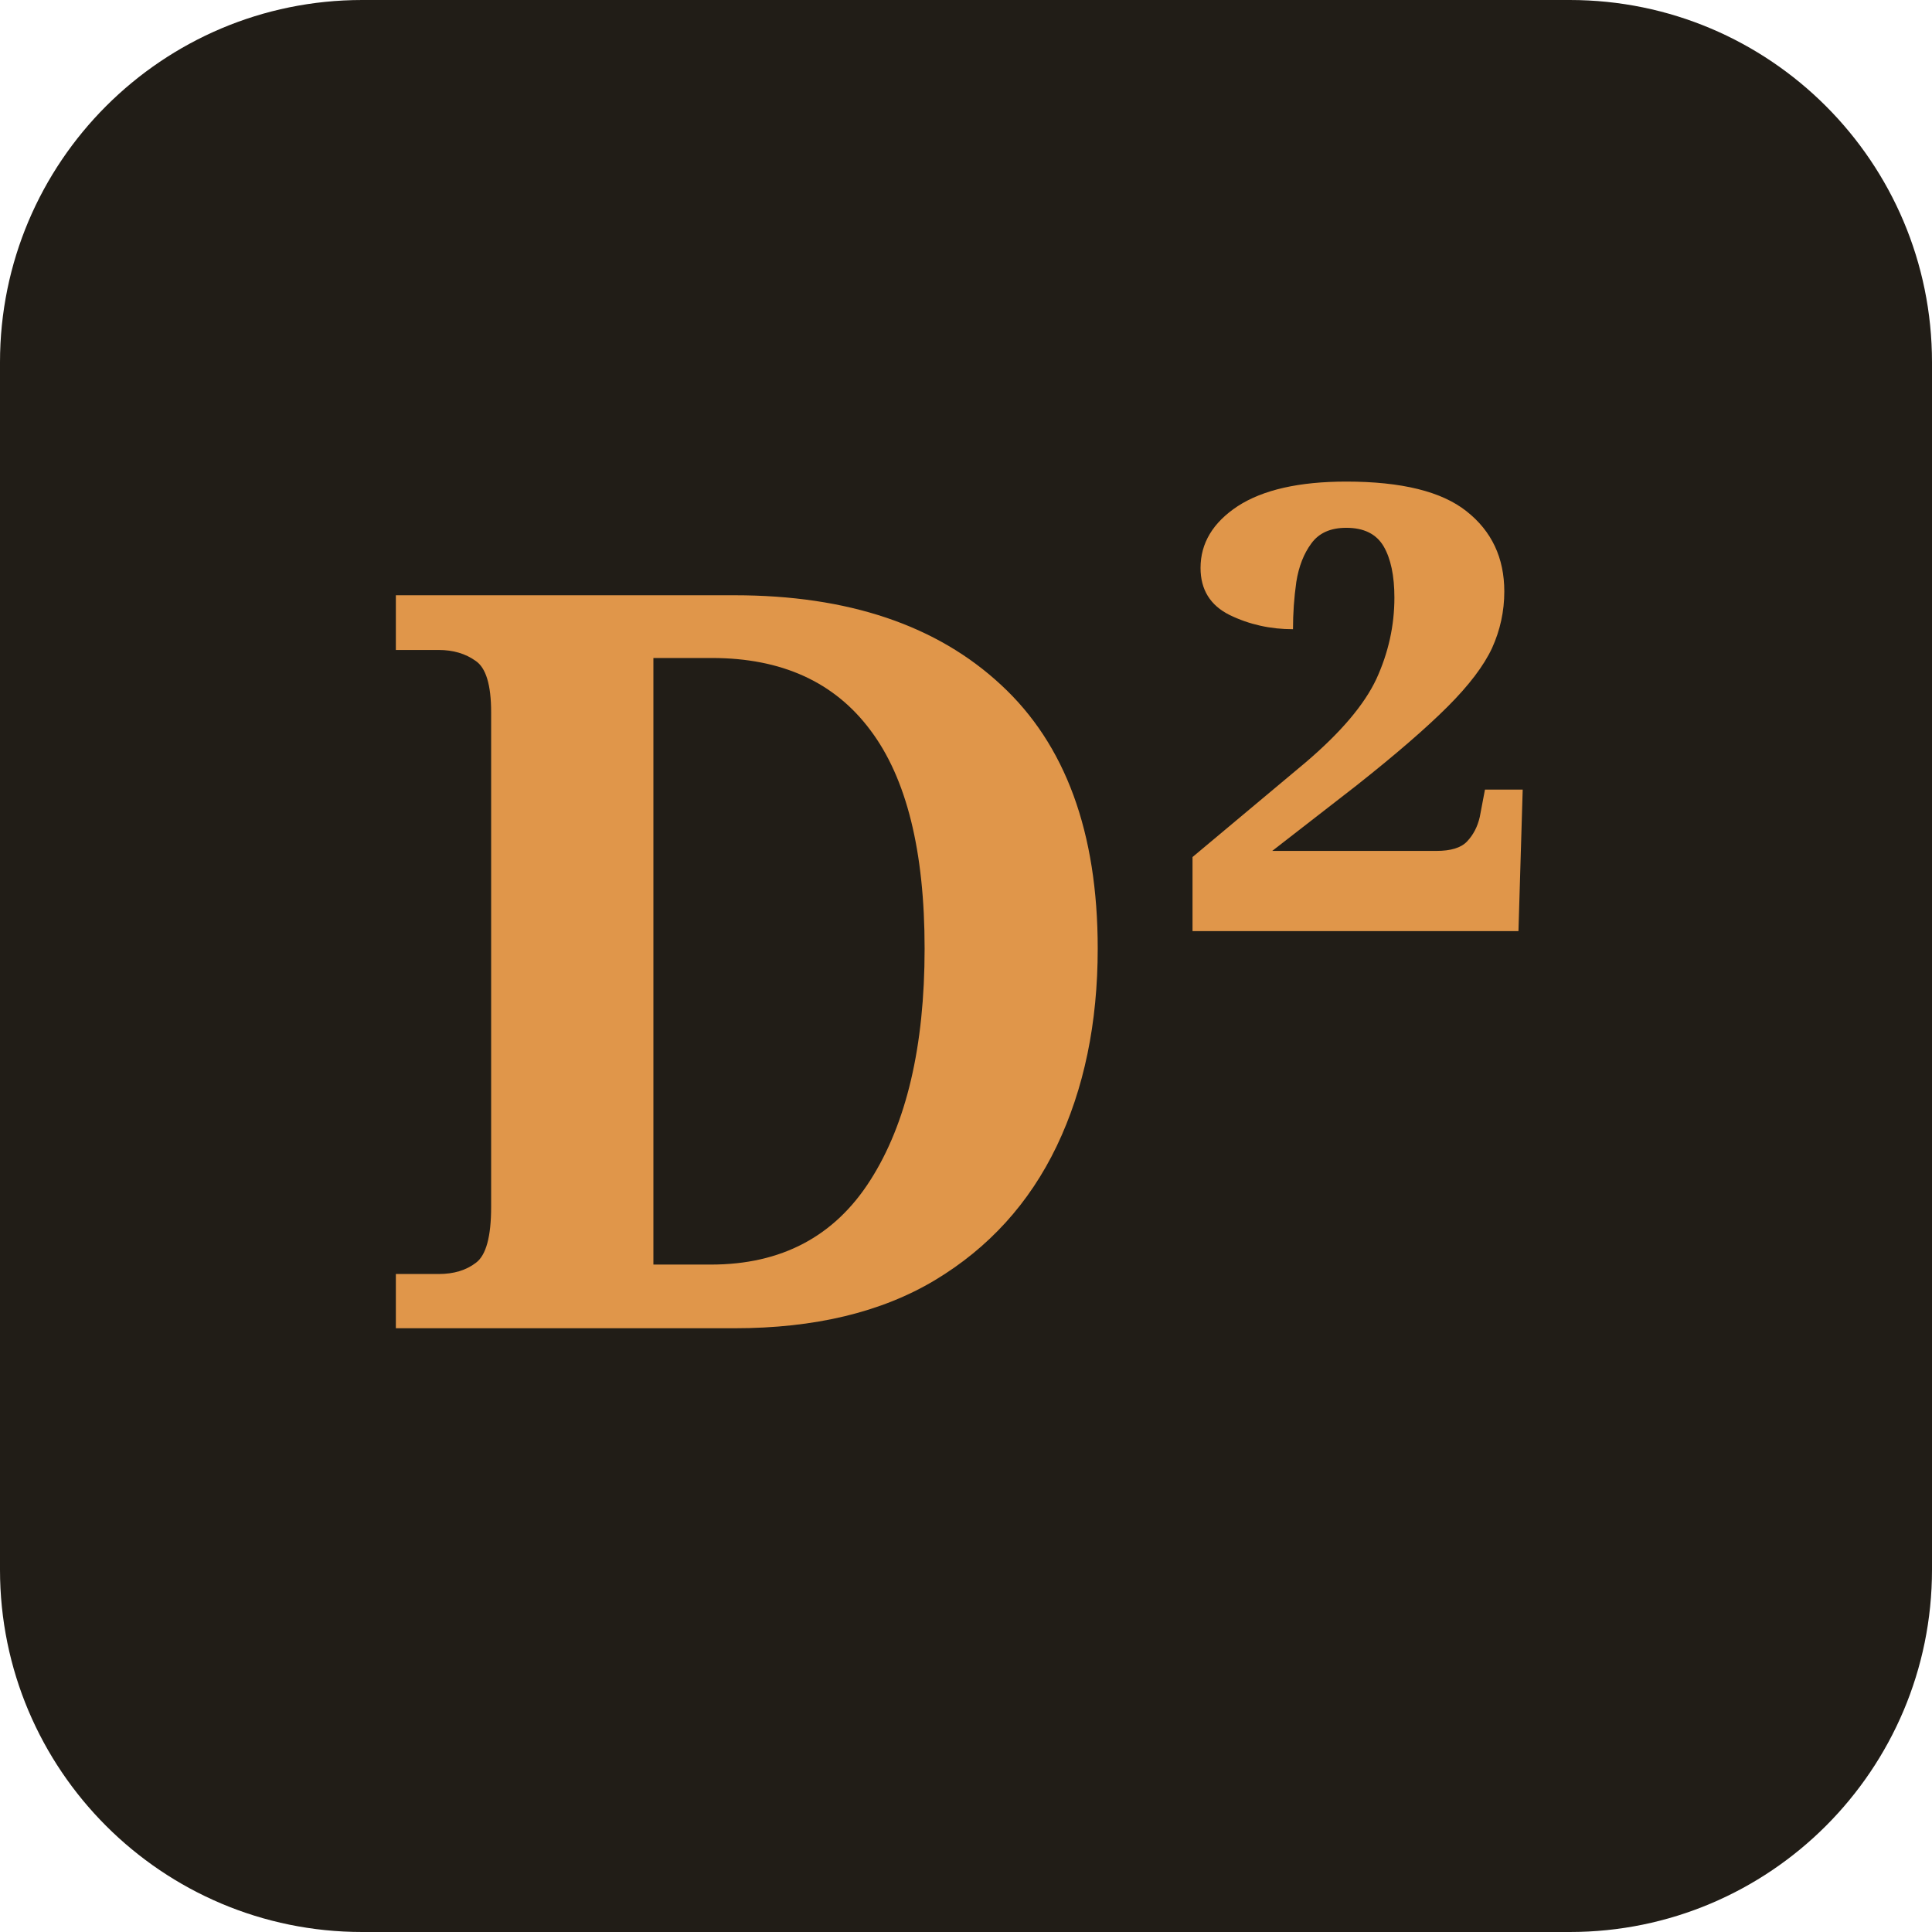
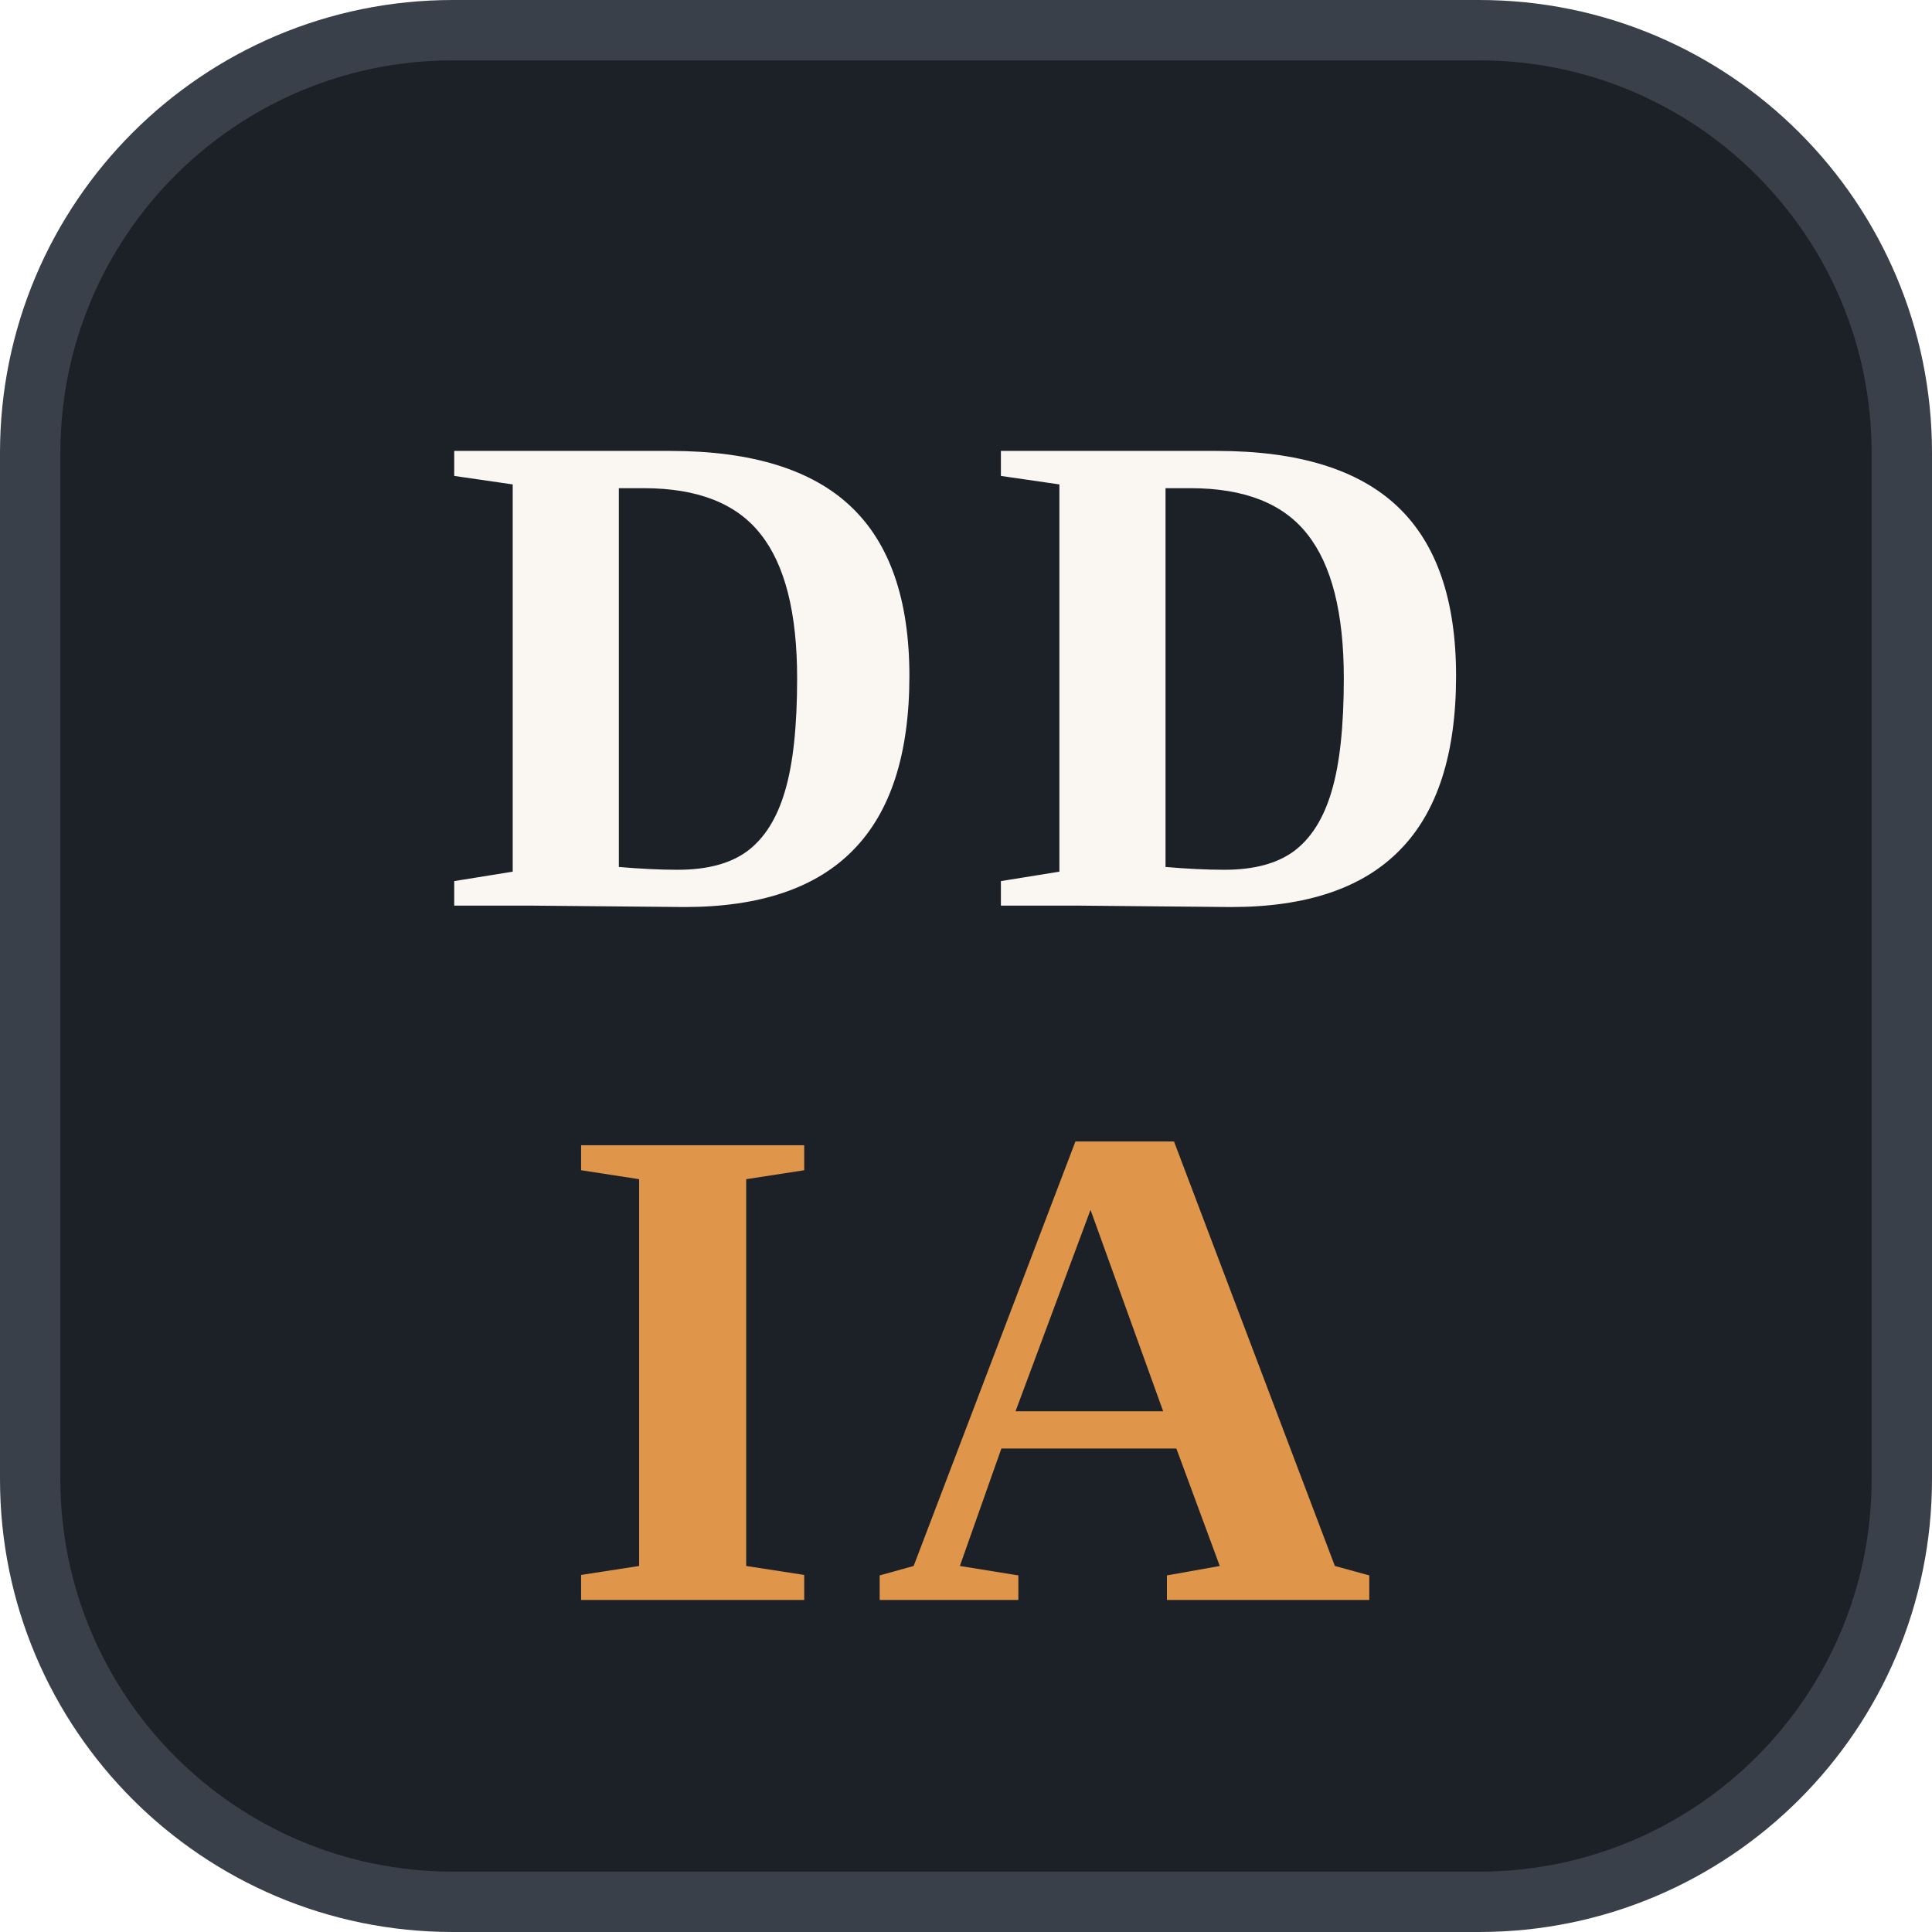
<svg xmlns="http://www.w3.org/2000/svg" viewBox="0 0 64 64">
-   <rect width="64" height="64" rx="12" fill="#211d17" />
-   <text x="32" y="44" font-family="Georgia, serif" font-weight="700" font-size="34" fill="#e0964a" text-anchor="middle">D²</text>
+   <rect x="1" y="1" width="62" height="62" rx="14" fill="#1c2027" stroke="#3a4049" stroke-width="2" />
+   <text x="32" y="30" font-family="Georgia, 'Times New Roman', serif" font-weight="700" font-size="23" letter-spacing="1.5" fill="#faf7f2" text-anchor="middle">DD</text>
+   <text x="32" y="53" font-family="Georgia, 'Times New Roman', serif" font-weight="700" font-size="23" letter-spacing="1.5" fill="#e0964a" text-anchor="middle">IA</text>
</svg>
